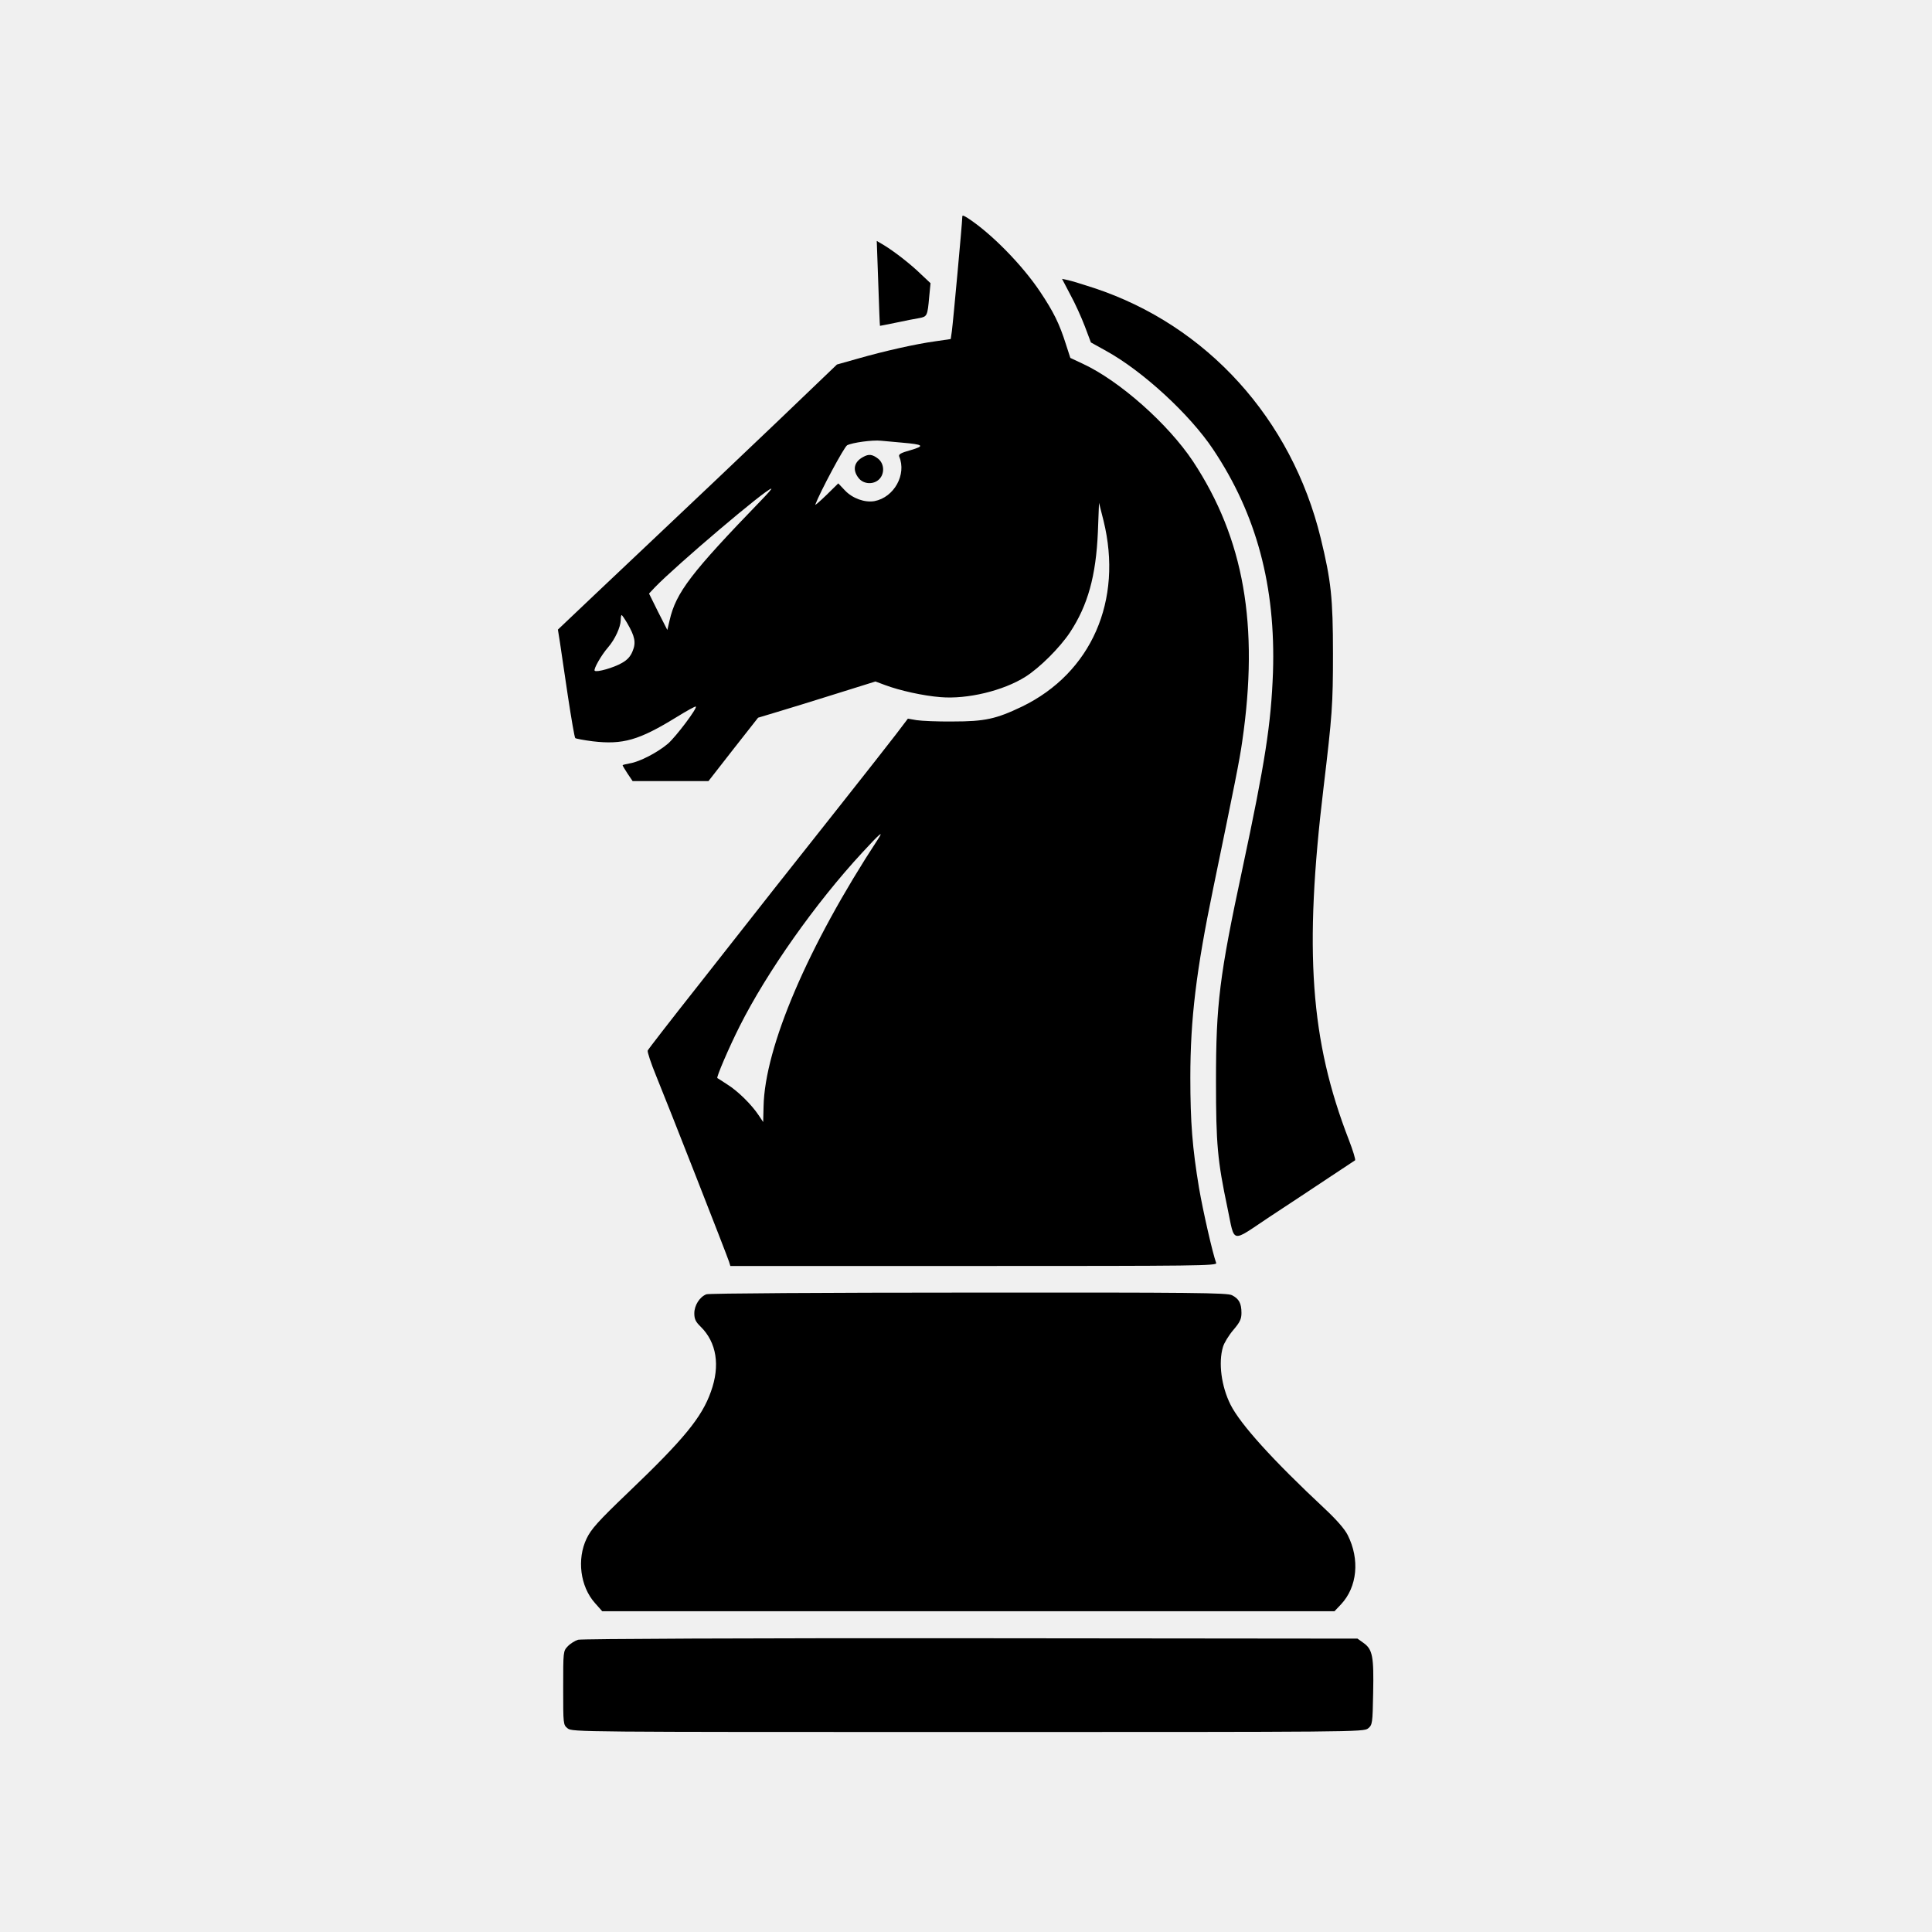
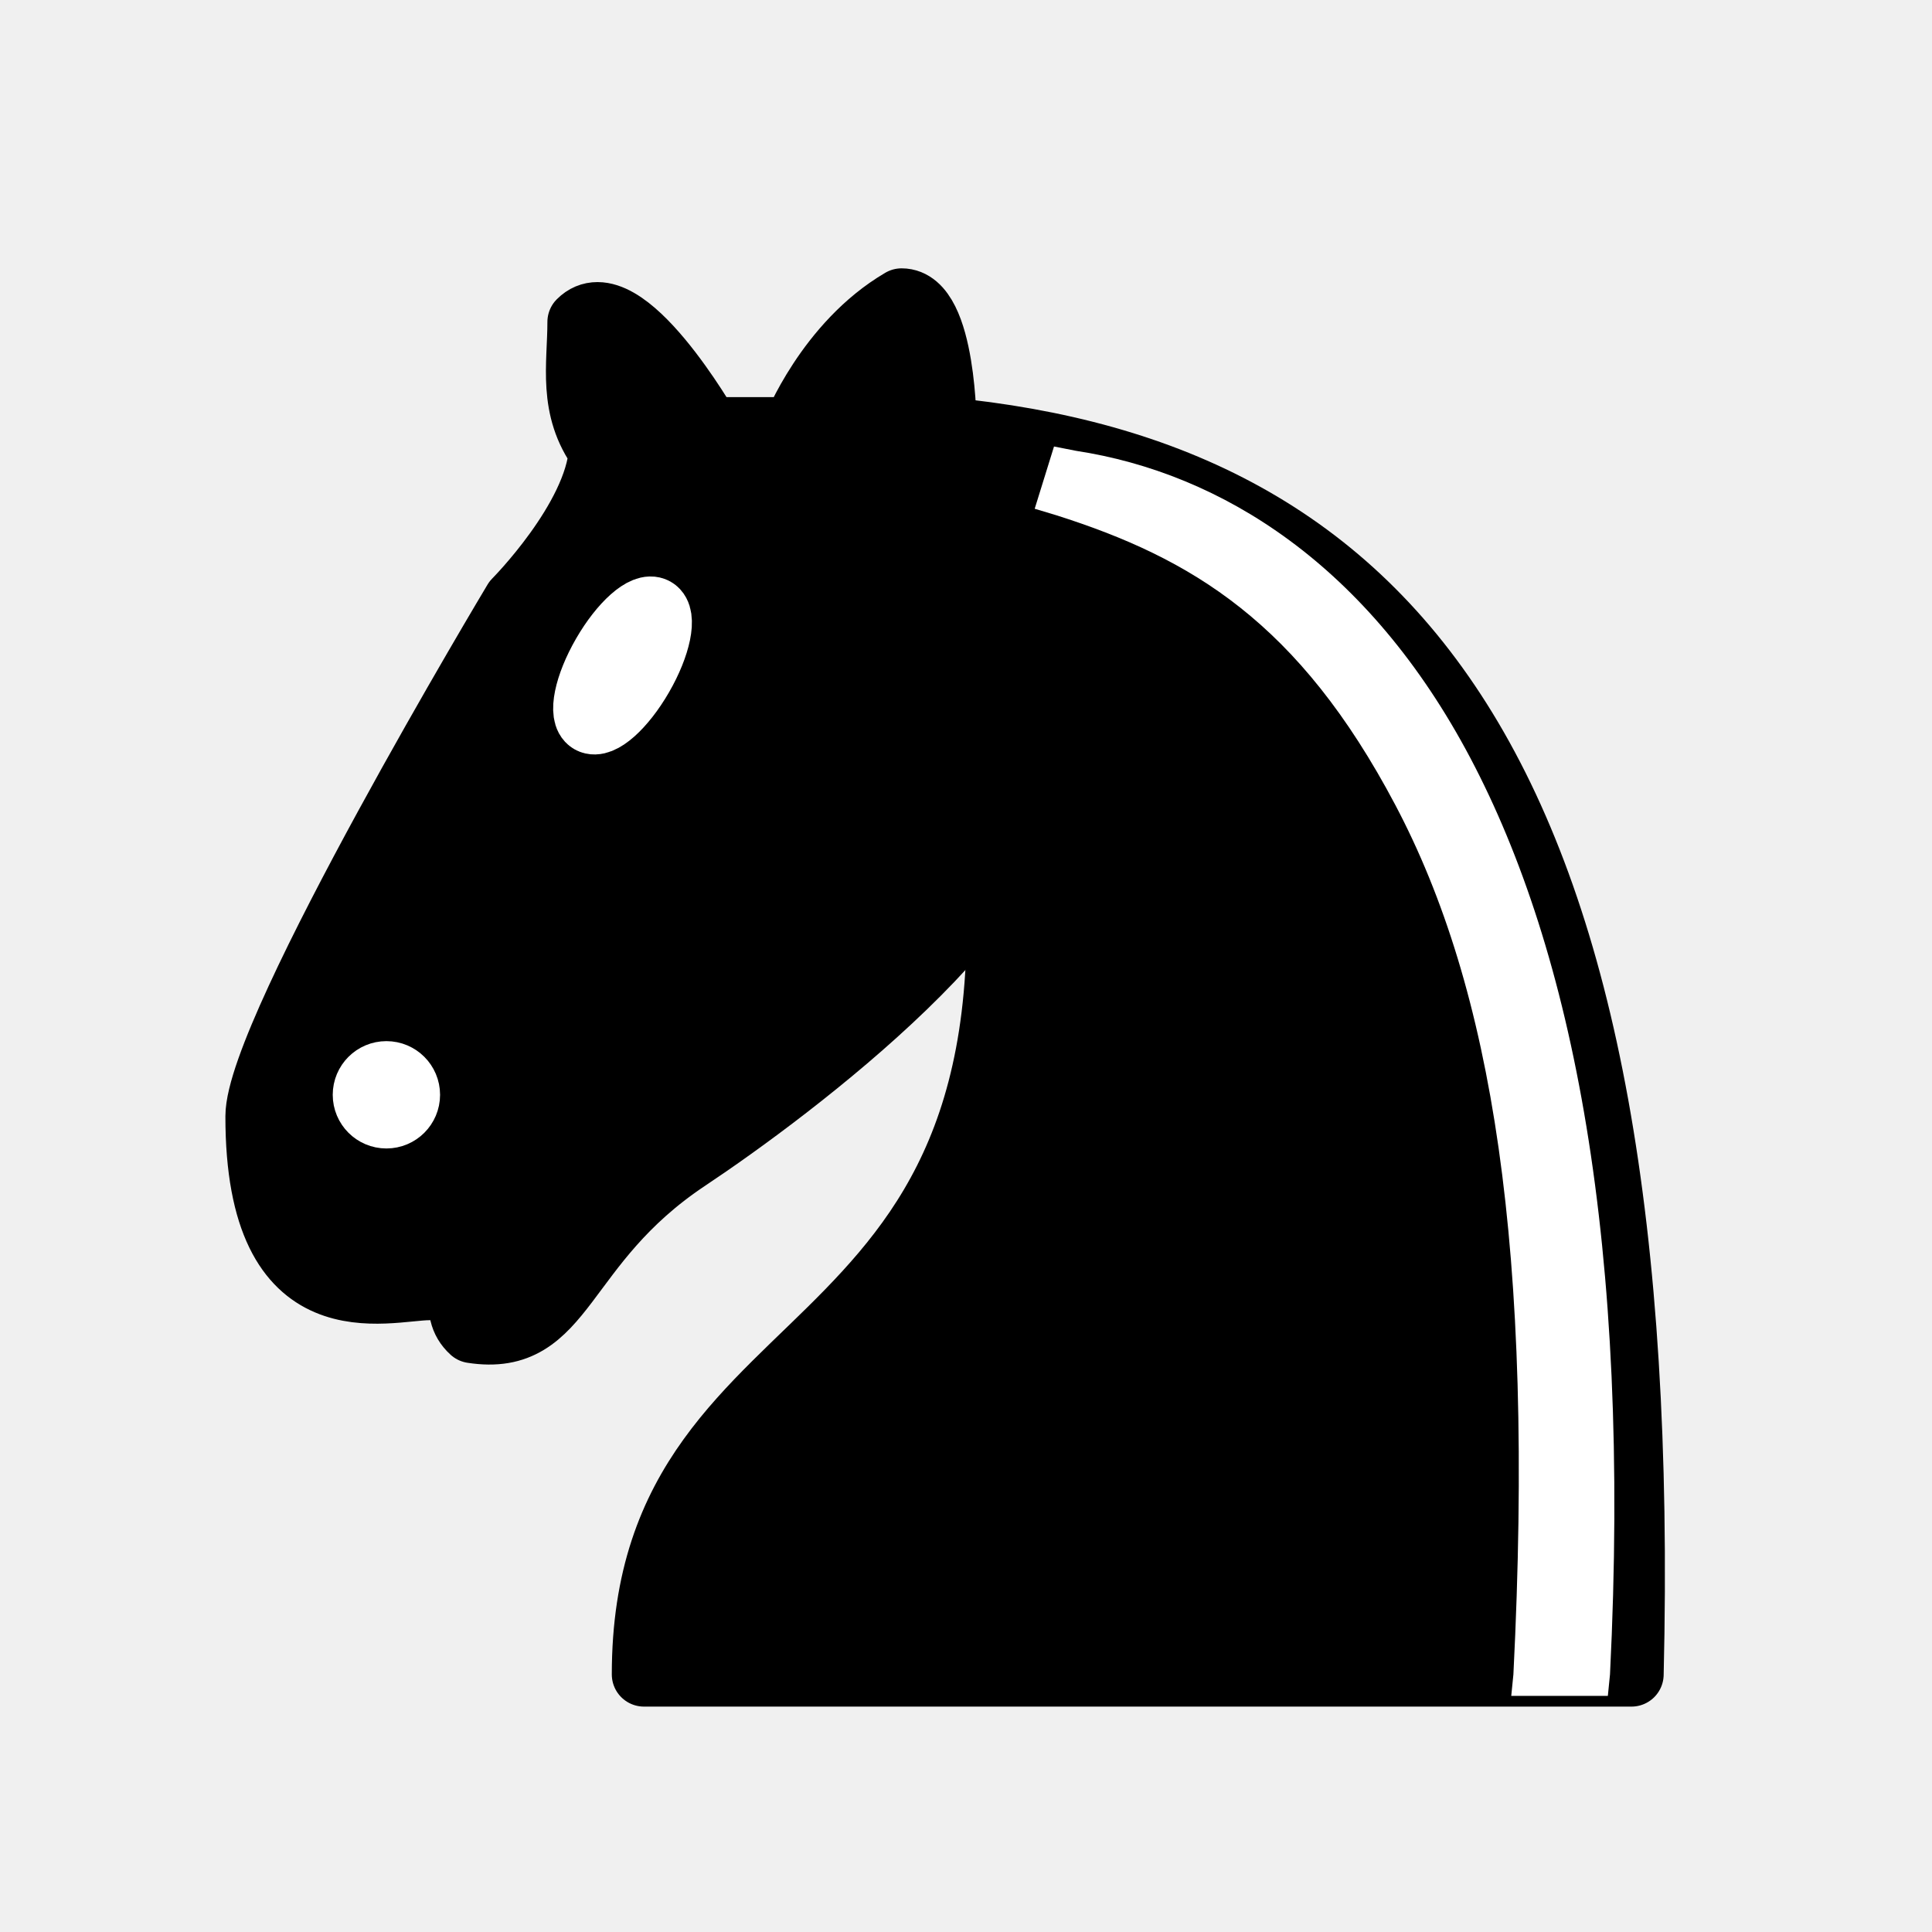
- <svg xmlns="http://www.w3.org/2000/svg" version="1.0" width="1024pt" height="1024pt" viewBox="0 0 1024 1024" preserveAspectRatio="xMidYMid meet">
-   <g transform="translate(0,1024) scale(0.1,-0.1)" fill="#000000" stroke="none">
-     <path d="M5100 9085 c0 -24 -48 -549 -55 -601 l-6 -41 -82 -12 c-102 -14 -268 -51 -411 -92 l-110 -31 -310 -297 c-171 -163 -477 -454 -681 -646 -203 -192 -397 -375 -429 -406 l-59 -56 11 -69 c5 -38 25 -166 42 -284 18 -118 35 -218 39 -222 3 -3 45 -11 92 -17 161 -19 246 6 443 127 55 34 102 60 104 57 9 -8 -104 -158 -147 -196 -55 -47 -151 -97 -203 -105 -21 -4 -38 -8 -38 -10 0 -3 12 -22 26 -44 l27 -40 201 0 201 0 131 168 132 168 103 31 c57 17 197 60 311 96 l208 65 51 -19 c77 -29 203 -57 294 -64 142 -12 333 34 450 108 76 48 182 154 236 235 95 144 138 300 148 532 l6 155 24 -95 c104 -423 -65 -807 -432 -985 -138 -66 -197 -79 -367 -79 -80 -1 -166 3 -192 7 l-46 8 -63 -83 c-35 -46 -165 -211 -289 -368 -124 -157 -284 -359 -356 -450 -71 -90 -250 -318 -397 -505 -148 -187 -271 -346 -274 -353 -3 -6 17 -67 45 -135 60 -146 376 -952 386 -984 l7 -23 1291 0 c1187 0 1290 1 1284 16 -18 48 -70 275 -91 398 -35 211 -46 347 -46 585 0 309 31 567 122 1006 113 547 139 675 153 775 90 617 9 1076 -261 1485 -131 197 -388 426 -584 517 l-66 31 -23 71 c-35 111 -66 173 -136 278 -95 143 -262 313 -386 393 -27 16 -28 16 -28 0z m-320 -1191 c116 -10 124 -17 46 -40 -51 -14 -65 -22 -60 -34 40 -95 -27 -216 -131 -236 -51 -9 -116 14 -156 56 l-36 38 -63 -62 c-34 -33 -61 -56 -59 -51 26 69 153 306 169 315 27 14 134 29 180 24 19 -2 69 -6 110 -10z m-741 -301 c-377 -390 -456 -493 -490 -641 l-12 -51 -49 96 -48 97 32 34 c111 115 590 522 616 522 4 0 -19 -26 -49 -57z m-714 -657 c40 -69 47 -102 28 -147 -11 -28 -28 -47 -57 -63 -43 -25 -134 -51 -144 -41 -8 7 35 83 71 124 37 43 66 107 67 144 0 15 2 27 5 27 2 0 16 -20 30 -44z m1329 -1143 c-371 -566 -601 -1103 -607 -1419 l-2 -81 -24 36 c-37 56 -111 129 -166 163 -27 18 -51 33 -53 34 -6 4 61 161 119 276 144 286 401 651 649 919 93 101 116 121 84 72z" />
-     <path d="M4575 7818 c-49 -26 -58 -69 -24 -112 26 -33 79 -36 109 -6 30 30 27 83 -6 109 -30 23 -49 26 -79 9z" />
-     <path d="M4655 8739 c4 -123 8 -225 9 -226 0 0 39 7 86 17 47 10 102 21 122 24 42 8 44 11 53 113 l7 72 -49 46 c-55 54 -140 120 -197 155 l-39 23 8 -224z" />
-     <path d="M5673 8678 c25 -45 59 -121 77 -168 l32 -85 81 -45 c194 -107 443 -336 567 -522 230 -344 332 -726 317 -1183 -10 -271 -41 -473 -162 -1040 -122 -569 -140 -717 -140 -1125 0 -337 8 -421 61 -673 40 -191 15 -185 221 -48 98 64 239 158 313 207 74 49 138 91 142 94 4 3 -11 52 -33 109 -204 526 -238 1001 -134 1866 46 385 50 440 50 710 0 296 -10 387 -65 613 -154 632 -603 1127 -1200 1325 -58 19 -120 38 -138 42 l-33 7 44 -84z" />
-     <path d="M3744 3380 c-36 -14 -64 -59 -64 -101 0 -30 7 -45 34 -71 84 -83 104 -206 54 -344 -48 -136 -143 -252 -438 -534 -162 -155 -197 -195 -221 -245 -52 -109 -34 -253 44 -341 l39 -44 1940 0 1941 0 35 37 c86 92 100 238 35 367 -16 32 -60 82 -122 140 -275 257 -446 446 -499 551 -49 98 -65 223 -40 306 6 21 31 62 55 90 35 41 43 58 43 90 0 51 -13 75 -50 94 -25 13 -196 15 -1397 14 -752 0 -1378 -4 -1389 -9z" />
-     <path d="M3064 1549 c-16 -5 -41 -20 -55 -35 -24 -25 -24 -28 -24 -221 0 -193 0 -195 24 -214 23 -19 70 -19 2121 -19 2050 0 2098 0 2121 19 23 19 24 25 27 188 4 193 -3 231 -51 265 l-32 23 -2050 2 c-1179 1 -2063 -3 -2081 -8z" />
+ <svg xmlns="http://www.w3.org/2000/svg" version="1.1" width="45" height="45" viewBox="0 0 45 45">
+   <g style="opacity:1; fill:none; fill-opacity:1; fill-rule:evenodd; stroke:#000000; stroke-width:1.5; stroke-linecap:round;stroke-linejoin:round;stroke-miterlimit:4; stroke-dasharray:none; stroke-opacity:1;">
+     <path d="M 22,10 C 32.5,11 38.5,18 38,39 L 15,39 C 15,30 25,32.5 23,18" style="fill:#000000; stroke:#000000;" />
+     <path d="M 24,18 C 24.38,20.91 18.45,25.37 16,27 C 13,29 13.18,31.34 11,31 C 9.958,30.06 12.41,27.96 11,28 C 10,28 11.19,29.23 10,30 C 9,30 5.997,31 6,26 C 6,24 12,14 12,14 C 12,14 13.89,12.1 14,10.5 C 13.27,9.506 13.5,8.5 13.5,7.5 C 14.5,6.5 16.5,10 16.5,10 L 18.5,10 C 18.5,10 19.28,8.008 21,7 C 22,7 22,10 22,10" style="fill:#000000; stroke:#000000;" />
+     <path d="M 9.5 25.5 A 0.5 0.5 0 1 1 8.5,25.5 A 0.5 0.5 0 1 1 9.5 25.5 z" style="fill:#ffffff; stroke:#ffffff;" />
+     <path d="M 15 15.5 A 0.5 1.5 0 1 1  14,15.5 A 0.5 1.5 0 1 1  15 15.5 z" transform="matrix(0.866,0.5,-0.5,0.866,9.693,-5.173)" style="fill:#ffffff; stroke:#ffffff;" />
+     <path d="M 24.55,10.4 L 24.1,11.85 L 24.6,12 C 27.75,13 30.25,14.49 32.5,18.75 C 34.75,23.01 35.75,29.06 35.25,39 L 35.2,39.5 L 37.45,39.5 L 37.5,39 C 38,28.94 36.62,22.15 34.25,17.66 C 31.88,13.17 28.46,11.02 25.06,10.5 L 24.55,10.4 z " style="fill:#ffffff; stroke:none;" />
  </g>
</svg>
